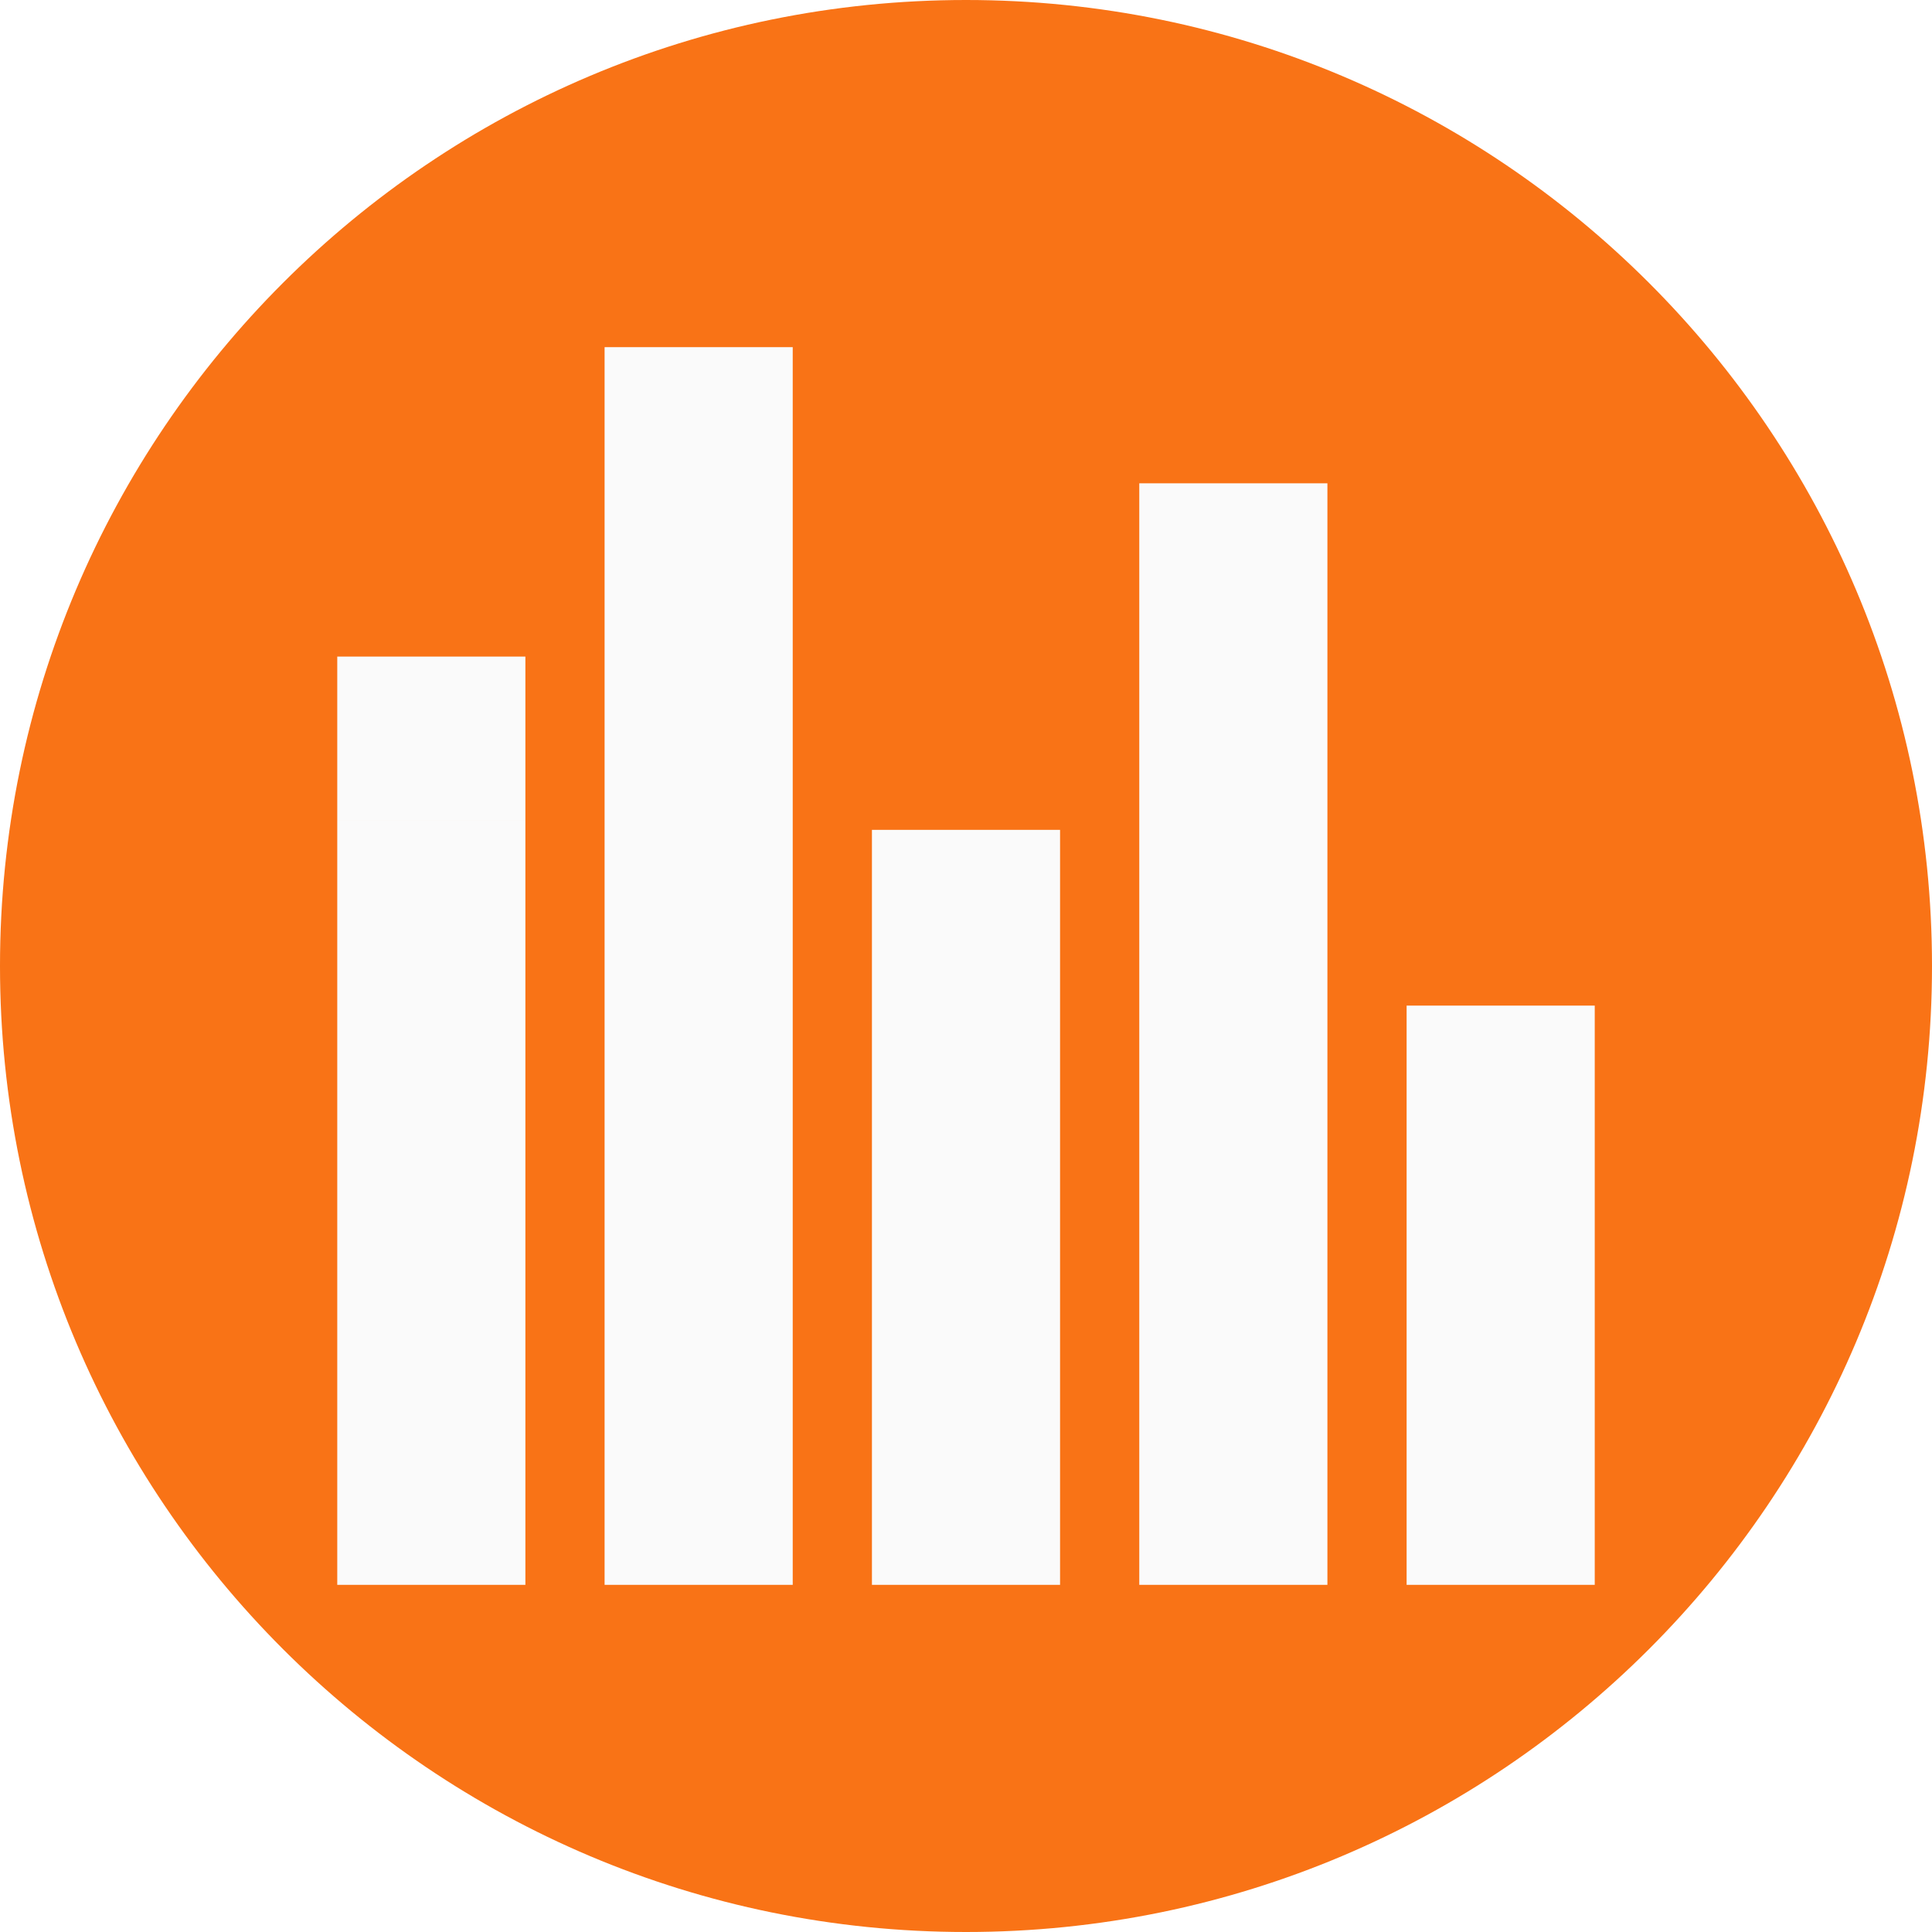
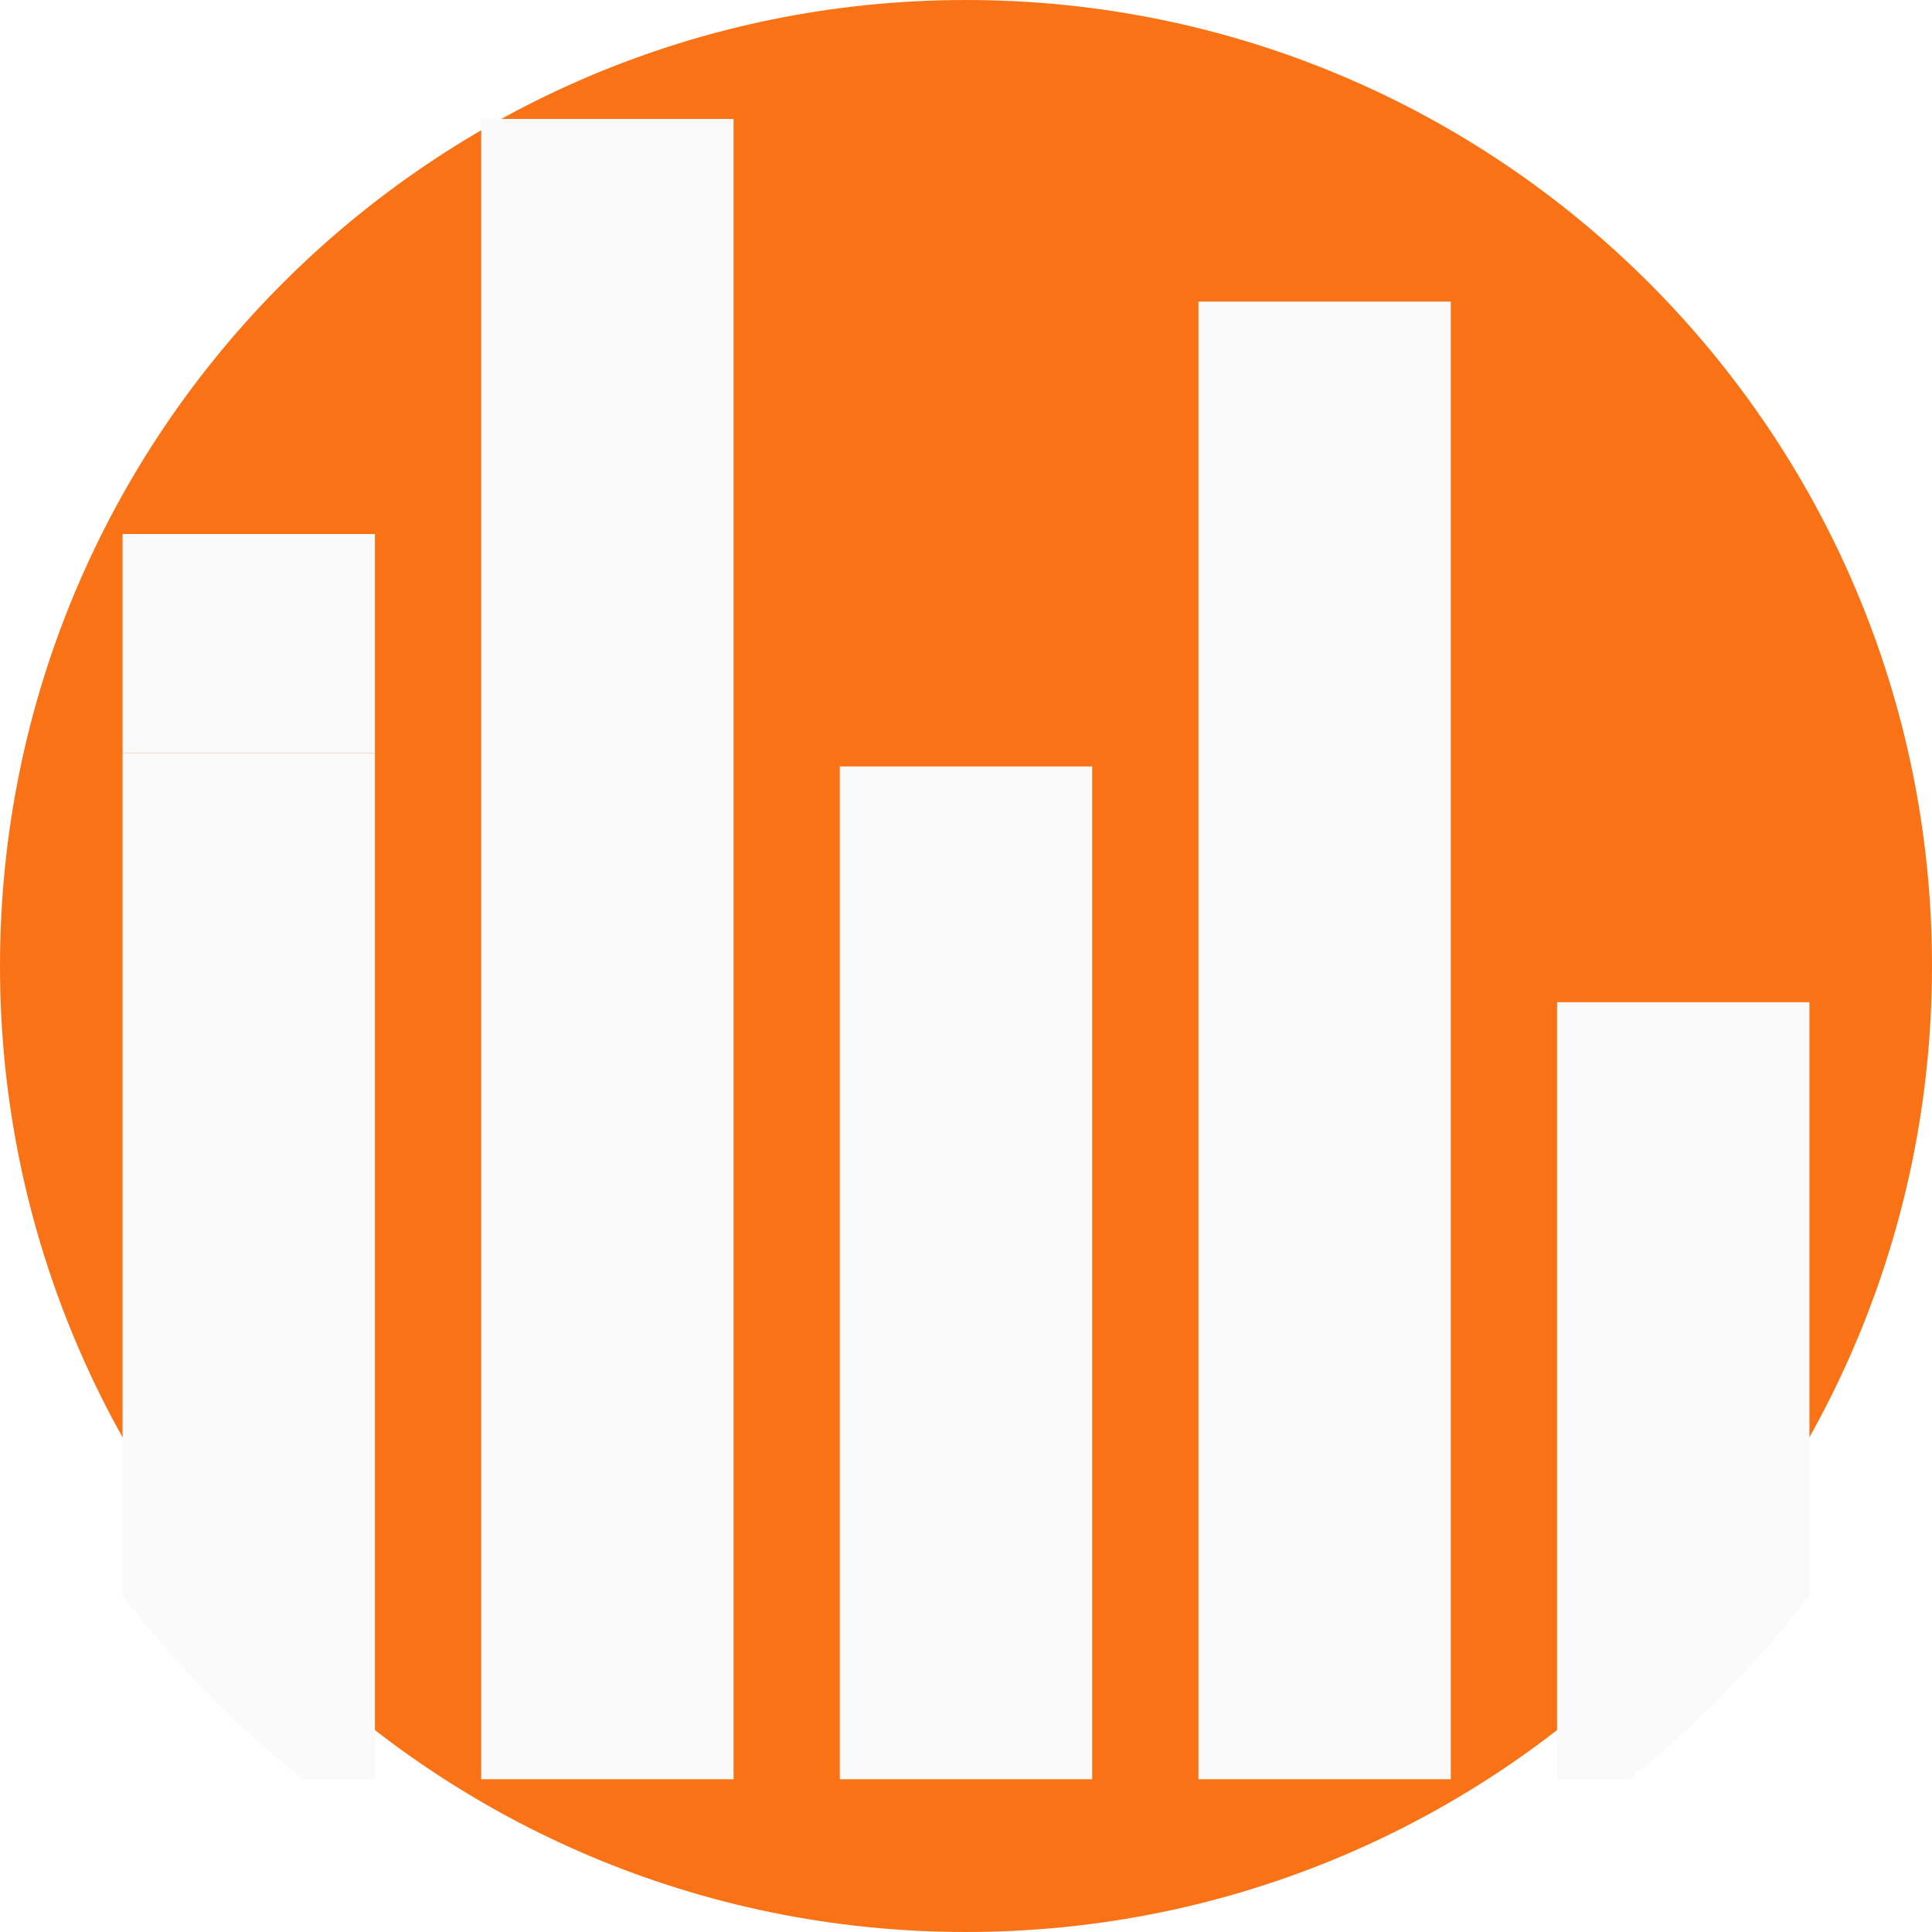
<svg xmlns="http://www.w3.org/2000/svg" width="32" height="32" viewBox="0 0 32 32" role="img" aria-label="chmonitor">
+   <defs>
+     <clipPath id="a">
+       <circle cx="16" cy="16" r="16" />
+     </clipPath>
+   </defs>
  <circle cx="16" cy="16" r="16" fill="#f97316" />
-   <g transform="translate(2.88 2.88) scale(0.82)">
+   <g clip-path="url(#a)" transform="translate(-1.60 -1.88) scale(1.1)">
    <rect x="3.3" y="13.05" width="3.8" height="15.45" fill="#fafafa" />
    <rect x="8.7" y="3.5" width="3.8" height="25" fill="#fafafa" />
    <rect x="14.1" y="13.25" width="3.8" height="15.25" fill="#fafafa" />
    <rect x="19.5" y="6.25" width="3.8" height="22.25" fill="#fafafa" />
    <rect x="24.9" y="16.8" width="3.8" height="11.7" fill="#fafafa" />
    <rect x="3.3" y="9.75" width="3.8" height="3.3" fill="#fafafa" />
  </g>
</svg>
